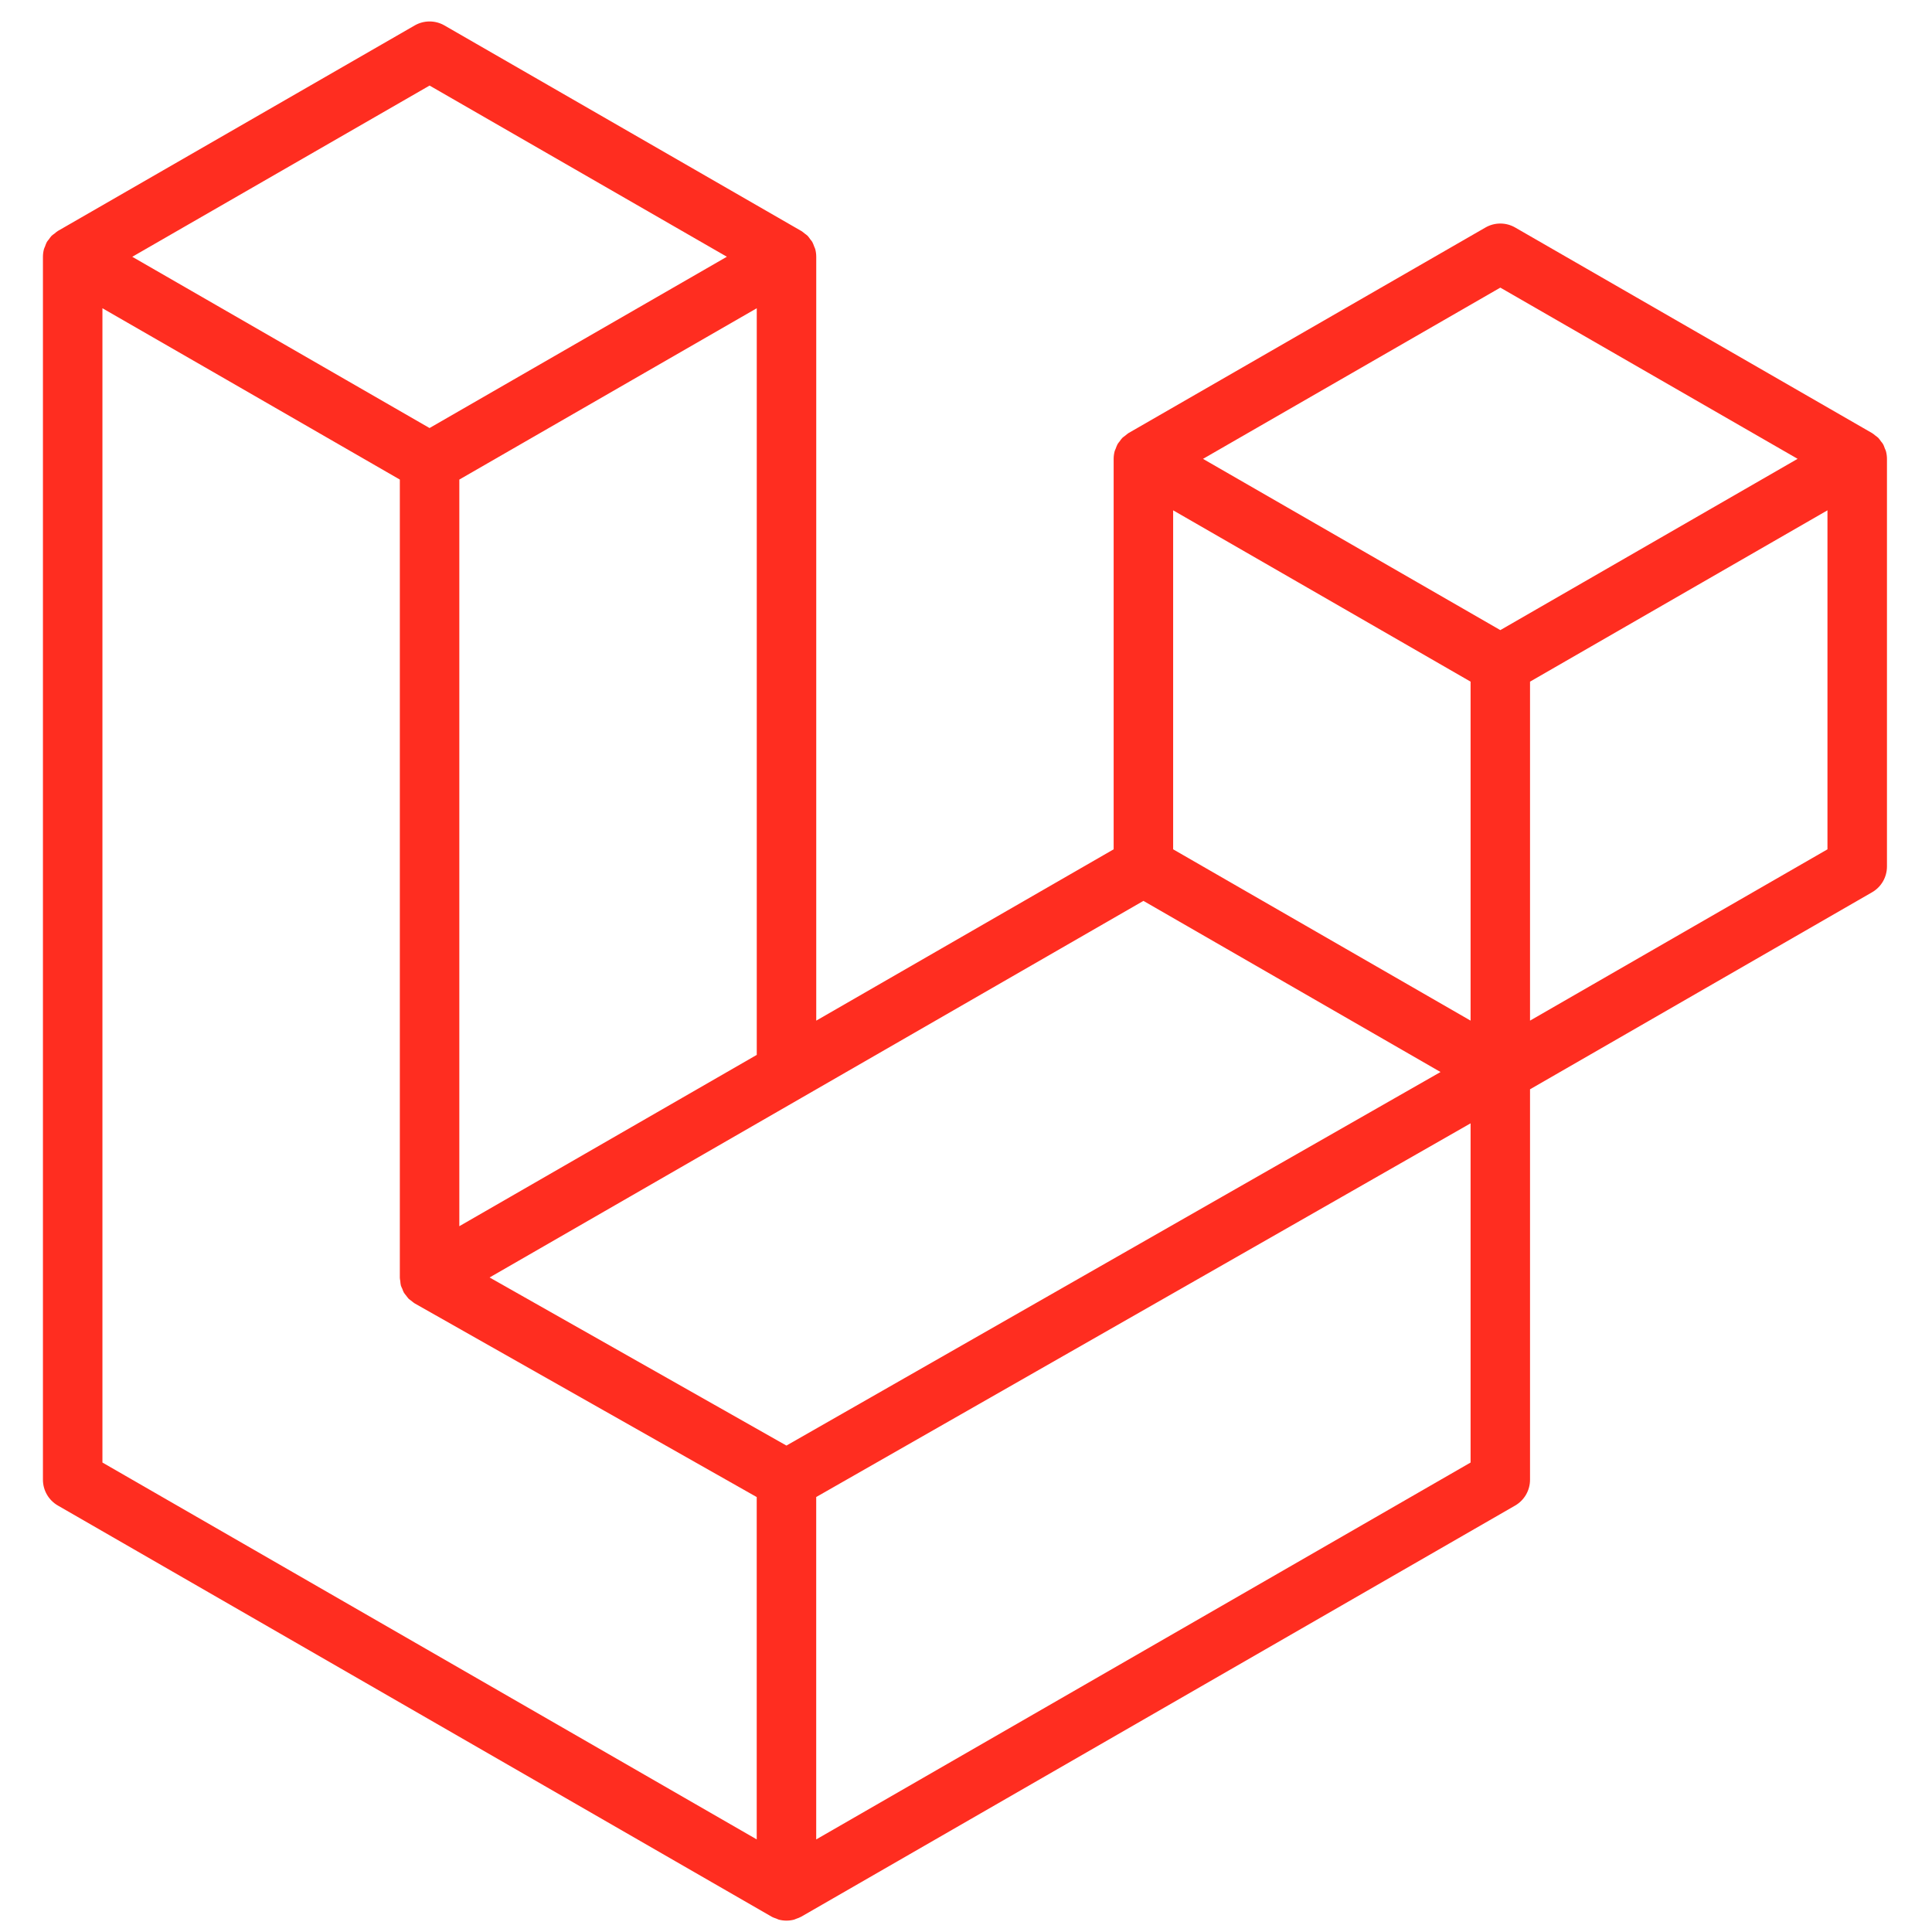
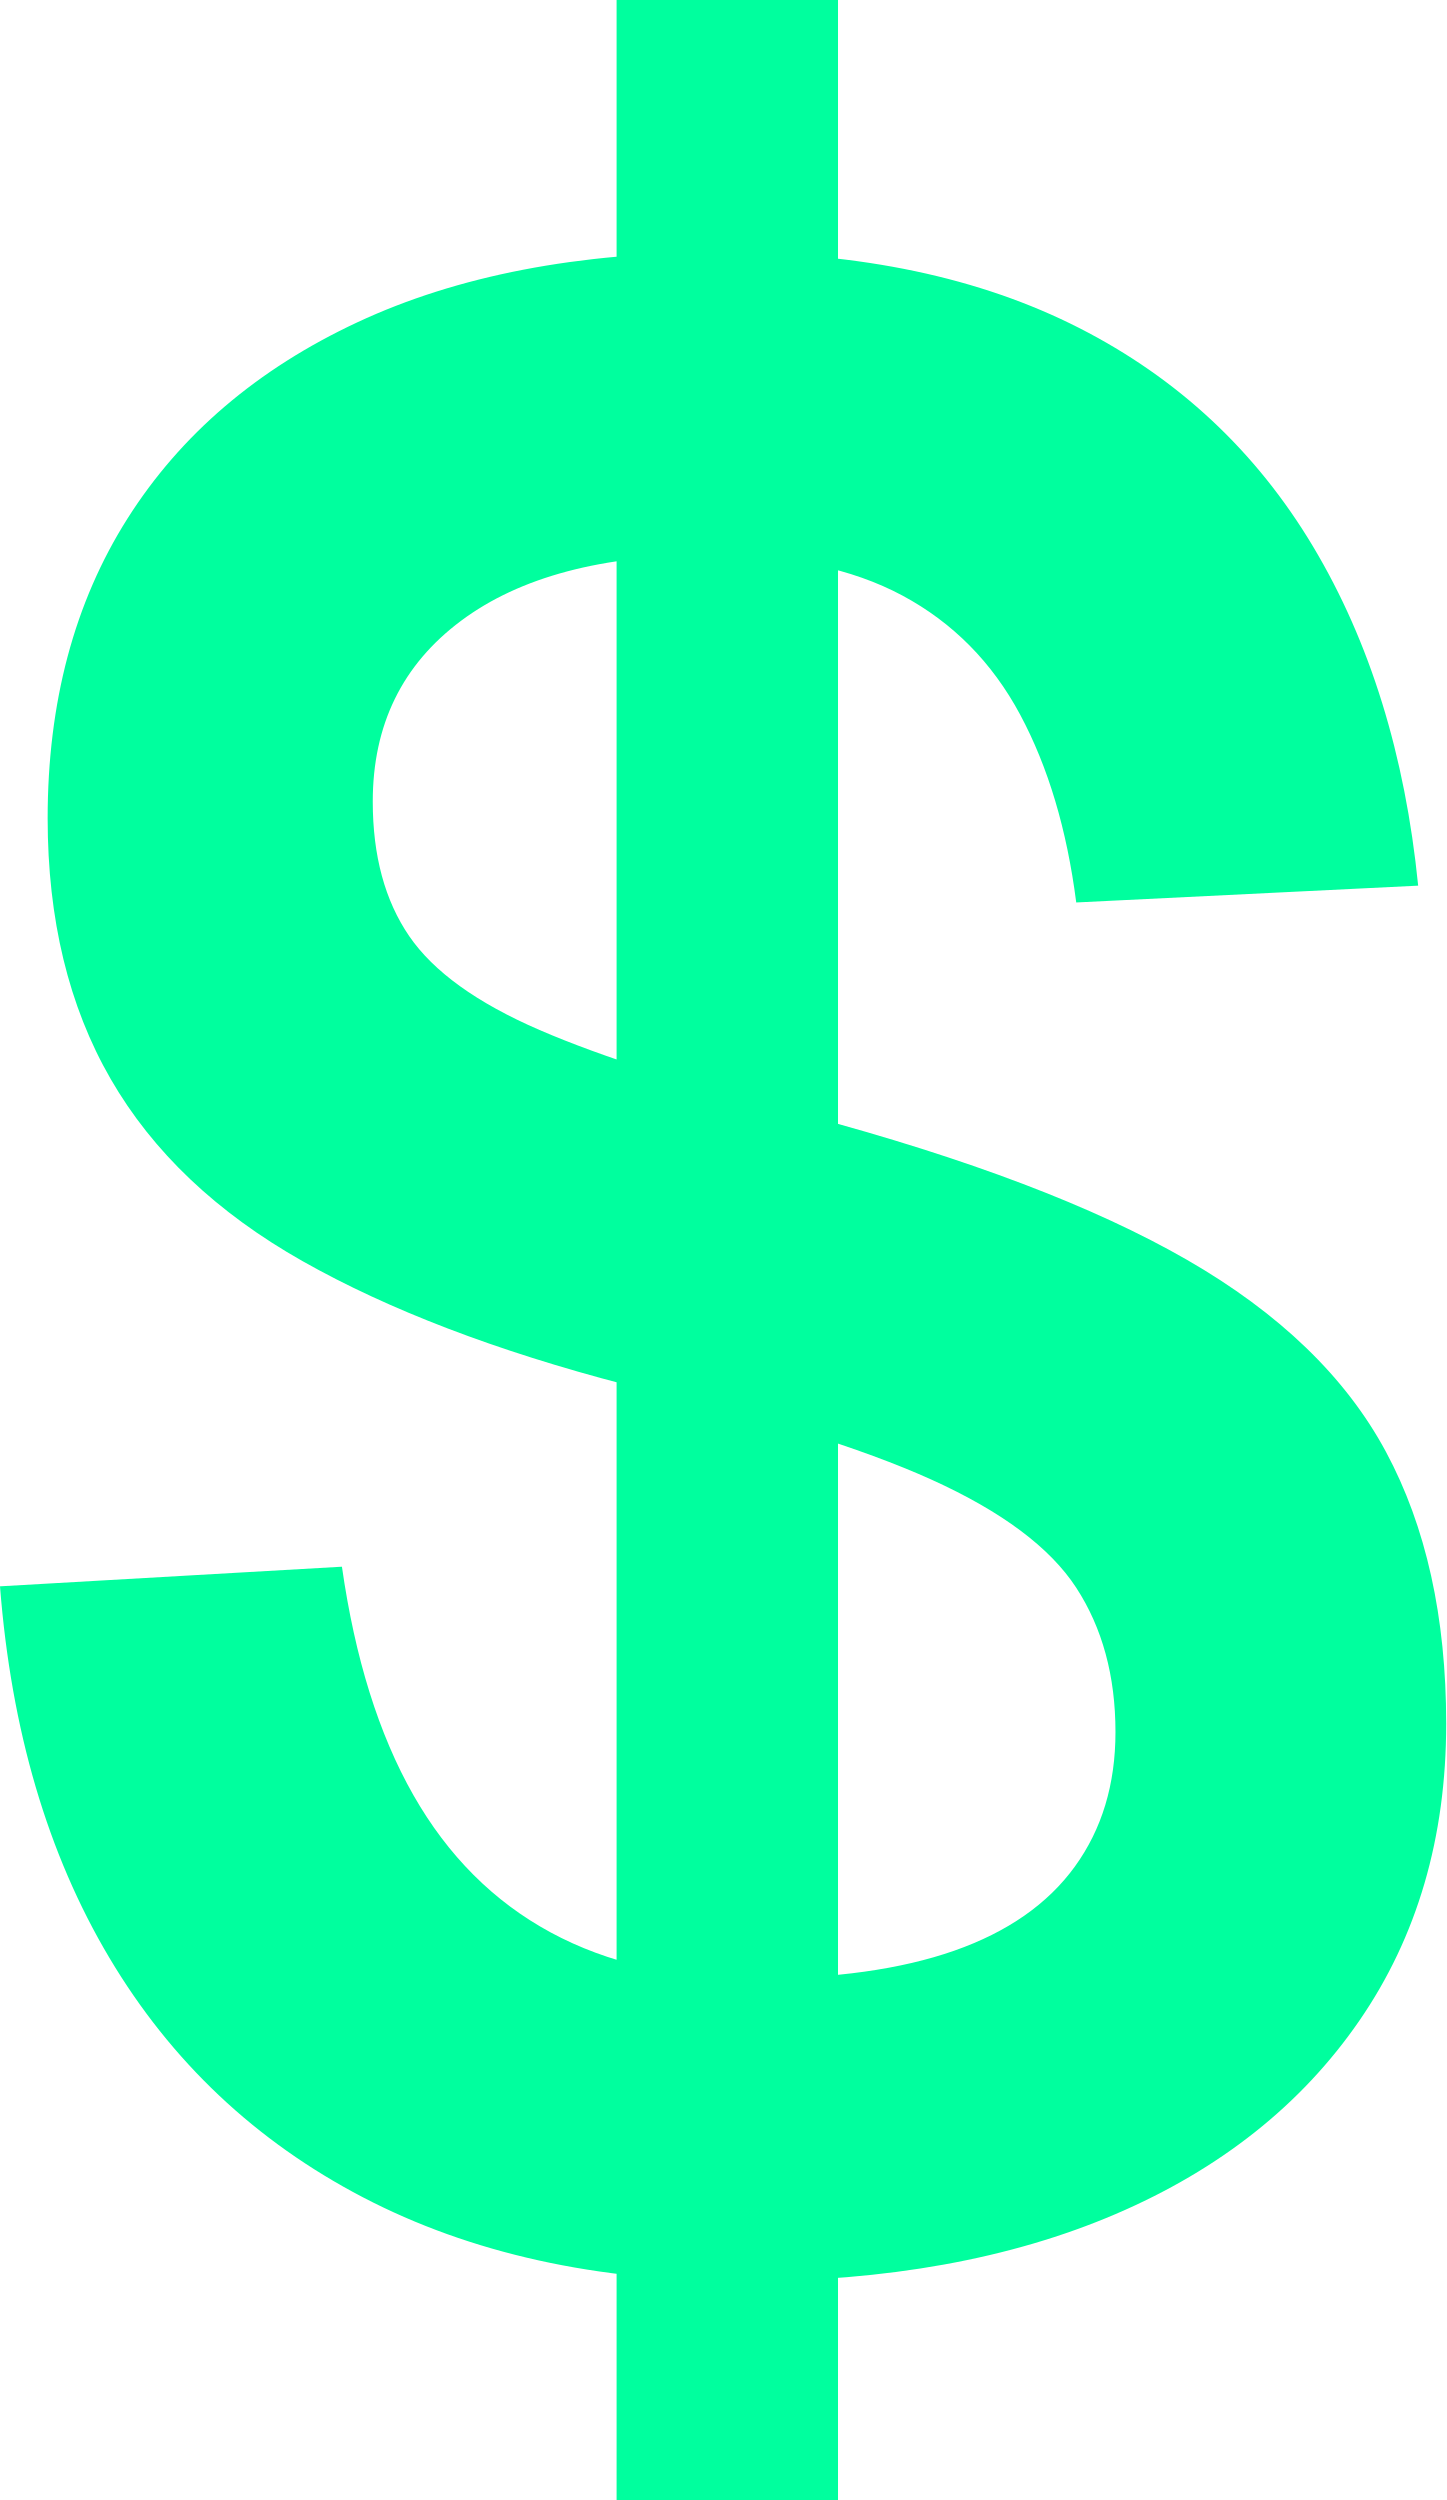
- <svg xmlns="http://www.w3.org/2000/svg" width="166" height="166" viewBox="0 0 166 166" fill="none">
-   <path fill-rule="evenodd" clip-rule="evenodd" d="M162.041 38.759C162.099 38.977 162.129 39.201 162.13 39.426V74.452C162.13 74.902 162.011 75.344 161.786 75.733C161.561 76.122 161.237 76.444 160.847 76.668L131.462 93.594V127.141C131.462 128.054 130.977 128.897 130.186 129.357L68.847 164.683C68.707 164.763 68.554 164.814 68.401 164.868C68.343 164.887 68.289 164.922 68.228 164.938C67.8 165.051 67.349 165.051 66.92 164.938C66.85 164.919 66.786 164.881 66.719 164.855C66.579 164.804 66.432 164.76 66.298 164.683L4.972 129.357C4.583 129.133 4.259 128.81 4.034 128.421C3.808 128.032 3.69 127.591 3.689 127.141L3.689 22.063C3.689 21.834 3.721 21.61 3.779 21.393C3.798 21.32 3.843 21.253 3.868 21.179C3.916 21.045 3.961 20.908 4.031 20.783C4.079 20.7 4.149 20.633 4.206 20.557C4.28 20.454 4.347 20.349 4.433 20.26C4.506 20.186 4.602 20.132 4.685 20.068C4.778 19.992 4.861 19.909 4.966 19.848L35.633 2.185C36.022 1.961 36.462 1.844 36.91 1.844C37.358 1.844 37.798 1.961 38.186 2.185L68.851 19.848H68.857C68.959 19.912 69.045 19.992 69.138 20.065C69.221 20.129 69.313 20.186 69.387 20.257C69.476 20.349 69.54 20.454 69.616 20.557C69.671 20.633 69.744 20.7 69.789 20.783C69.862 20.911 69.904 21.045 69.955 21.179C69.98 21.253 70.025 21.32 70.044 21.396C70.103 21.614 70.133 21.838 70.133 22.063V87.694L95.686 72.974V39.423C95.686 39.2 95.718 38.973 95.775 38.759C95.798 38.683 95.839 38.615 95.865 38.542C95.916 38.408 95.96 38.271 96.031 38.146C96.079 38.063 96.149 37.996 96.203 37.92C96.279 37.818 96.343 37.712 96.433 37.623C96.506 37.549 96.599 37.495 96.681 37.431C96.777 37.355 96.86 37.272 96.962 37.211L127.633 19.548C128.021 19.324 128.461 19.206 128.91 19.206C129.358 19.206 129.798 19.324 130.186 19.548L160.85 37.211C160.959 37.275 161.042 37.355 161.137 37.428C161.217 37.492 161.31 37.549 161.383 37.62C161.473 37.712 161.536 37.818 161.613 37.92C161.67 37.996 161.741 38.063 161.785 38.146C161.859 38.271 161.9 38.408 161.951 38.542C161.98 38.615 162.021 38.683 162.041 38.759ZM157.018 72.974V43.848L146.287 50.028L131.462 58.568V87.694L157.021 72.974H157.018ZM126.354 125.663V96.518L111.771 104.85L70.13 128.626V158.046L126.354 125.663ZM8.801 26.485V125.663L65.018 158.043V128.629L35.649 112L35.64 111.994L35.627 111.988C35.528 111.93 35.445 111.847 35.353 111.777C35.273 111.713 35.18 111.662 35.11 111.592L35.104 111.582C35.021 111.502 34.963 111.403 34.893 111.314C34.829 111.228 34.753 111.154 34.702 111.065L34.699 111.055C34.641 110.96 34.606 110.845 34.565 110.736C34.523 110.64 34.469 110.551 34.443 110.449C34.411 110.328 34.405 110.197 34.392 110.072C34.379 109.976 34.354 109.881 34.354 109.785V109.778V41.205L19.532 32.662L8.801 26.485ZM36.913 7.35L11.364 22.063L36.907 36.777L62.453 22.06L36.907 7.35H36.913ZM50.2 99.174L65.022 90.637V26.485L54.291 32.665L39.466 41.205V105.357L50.2 99.174ZM128.91 24.713L103.363 39.426L128.91 54.14L154.453 39.423L128.91 24.713ZM126.354 58.568L111.529 50.028L100.798 43.848V72.974L115.619 81.511L126.354 87.694V58.568ZM67.571 124.205L105.042 102.803L123.772 92.109L98.245 77.405L68.854 94.334L42.066 109.762L67.571 124.205Z" fill="#FF2D20" />
+ <svg xmlns="http://www.w3.org/2000/svg" width="51.601" height="89.2" viewBox="0 0 51.601 89.2">
+   <g id="svgGroup" stroke-linecap="round" fill-rule="nonzero" font-size="9pt" stroke="#000000" stroke-width="0" fill="#00ff9e" style="stroke:#000000;stroke-width:0;fill:#00ff9e">
+     <path d="M 0 56.6 L 12.2 55.9 Q 12.9 60.8 14.75 64.05 Q 16.6 67.3 19.65 68.95 Q 22.7 70.6 26.9 70.6 Q 31.2 70.6 34.05 69.6 Q 36.9 68.6 38.35 66.6 Q 39.8 64.6 39.8 61.8 Q 39.8 58.8 38.4 56.65 Q 37 54.5 33.25 52.8 Q 29.5 51.1 22.3 49.4 Q 15.4 47.6 10.8 45 Q 6.2 42.4 3.95 38.5 Q 1.7 34.6 1.7 29.2 Q 1.7 23 4.55 18.5 Q 7.4 14 12.75 11.5 Q 18.1 9 25.7 9 Q 33.2 9 38.5 11.7 Q 43.8 14.4 46.85 19.5 Q 49.9 24.6 50.6 31.6 L 38.4 32.2 Q 37.9 28.3 36.4 25.5 Q 34.9 22.7 32.2 21.25 Q 29.5 19.8 25.3 19.8 Q 19.6 19.8 16.45 22.15 Q 13.3 24.5 13.3 28.6 Q 13.3 31.5 14.6 33.4 Q 15.9 35.3 19.25 36.75 Q 22.6 38.2 28.8 39.8 Q 37.4 42.1 42.35 44.95 Q 47.3 47.8 49.45 51.8 Q 51.6 55.8 51.6 61.5 Q 51.6 67.6 48.5 72.1 Q 45.4 76.6 39.8 79 Q 34.2 81.4 26.5 81.4 Q 18.7 81.4 12.95 78.4 Q 7.2 75.4 3.9 69.85 Q 0.6 64.3 0 56.6 Z M 29.9 89.2 L 22 89.2 L 22 0 L 29.9 0 L 29.9 89.2 Z" vector-effect="non-scaling-stroke" />
+   </g>
</svg>
